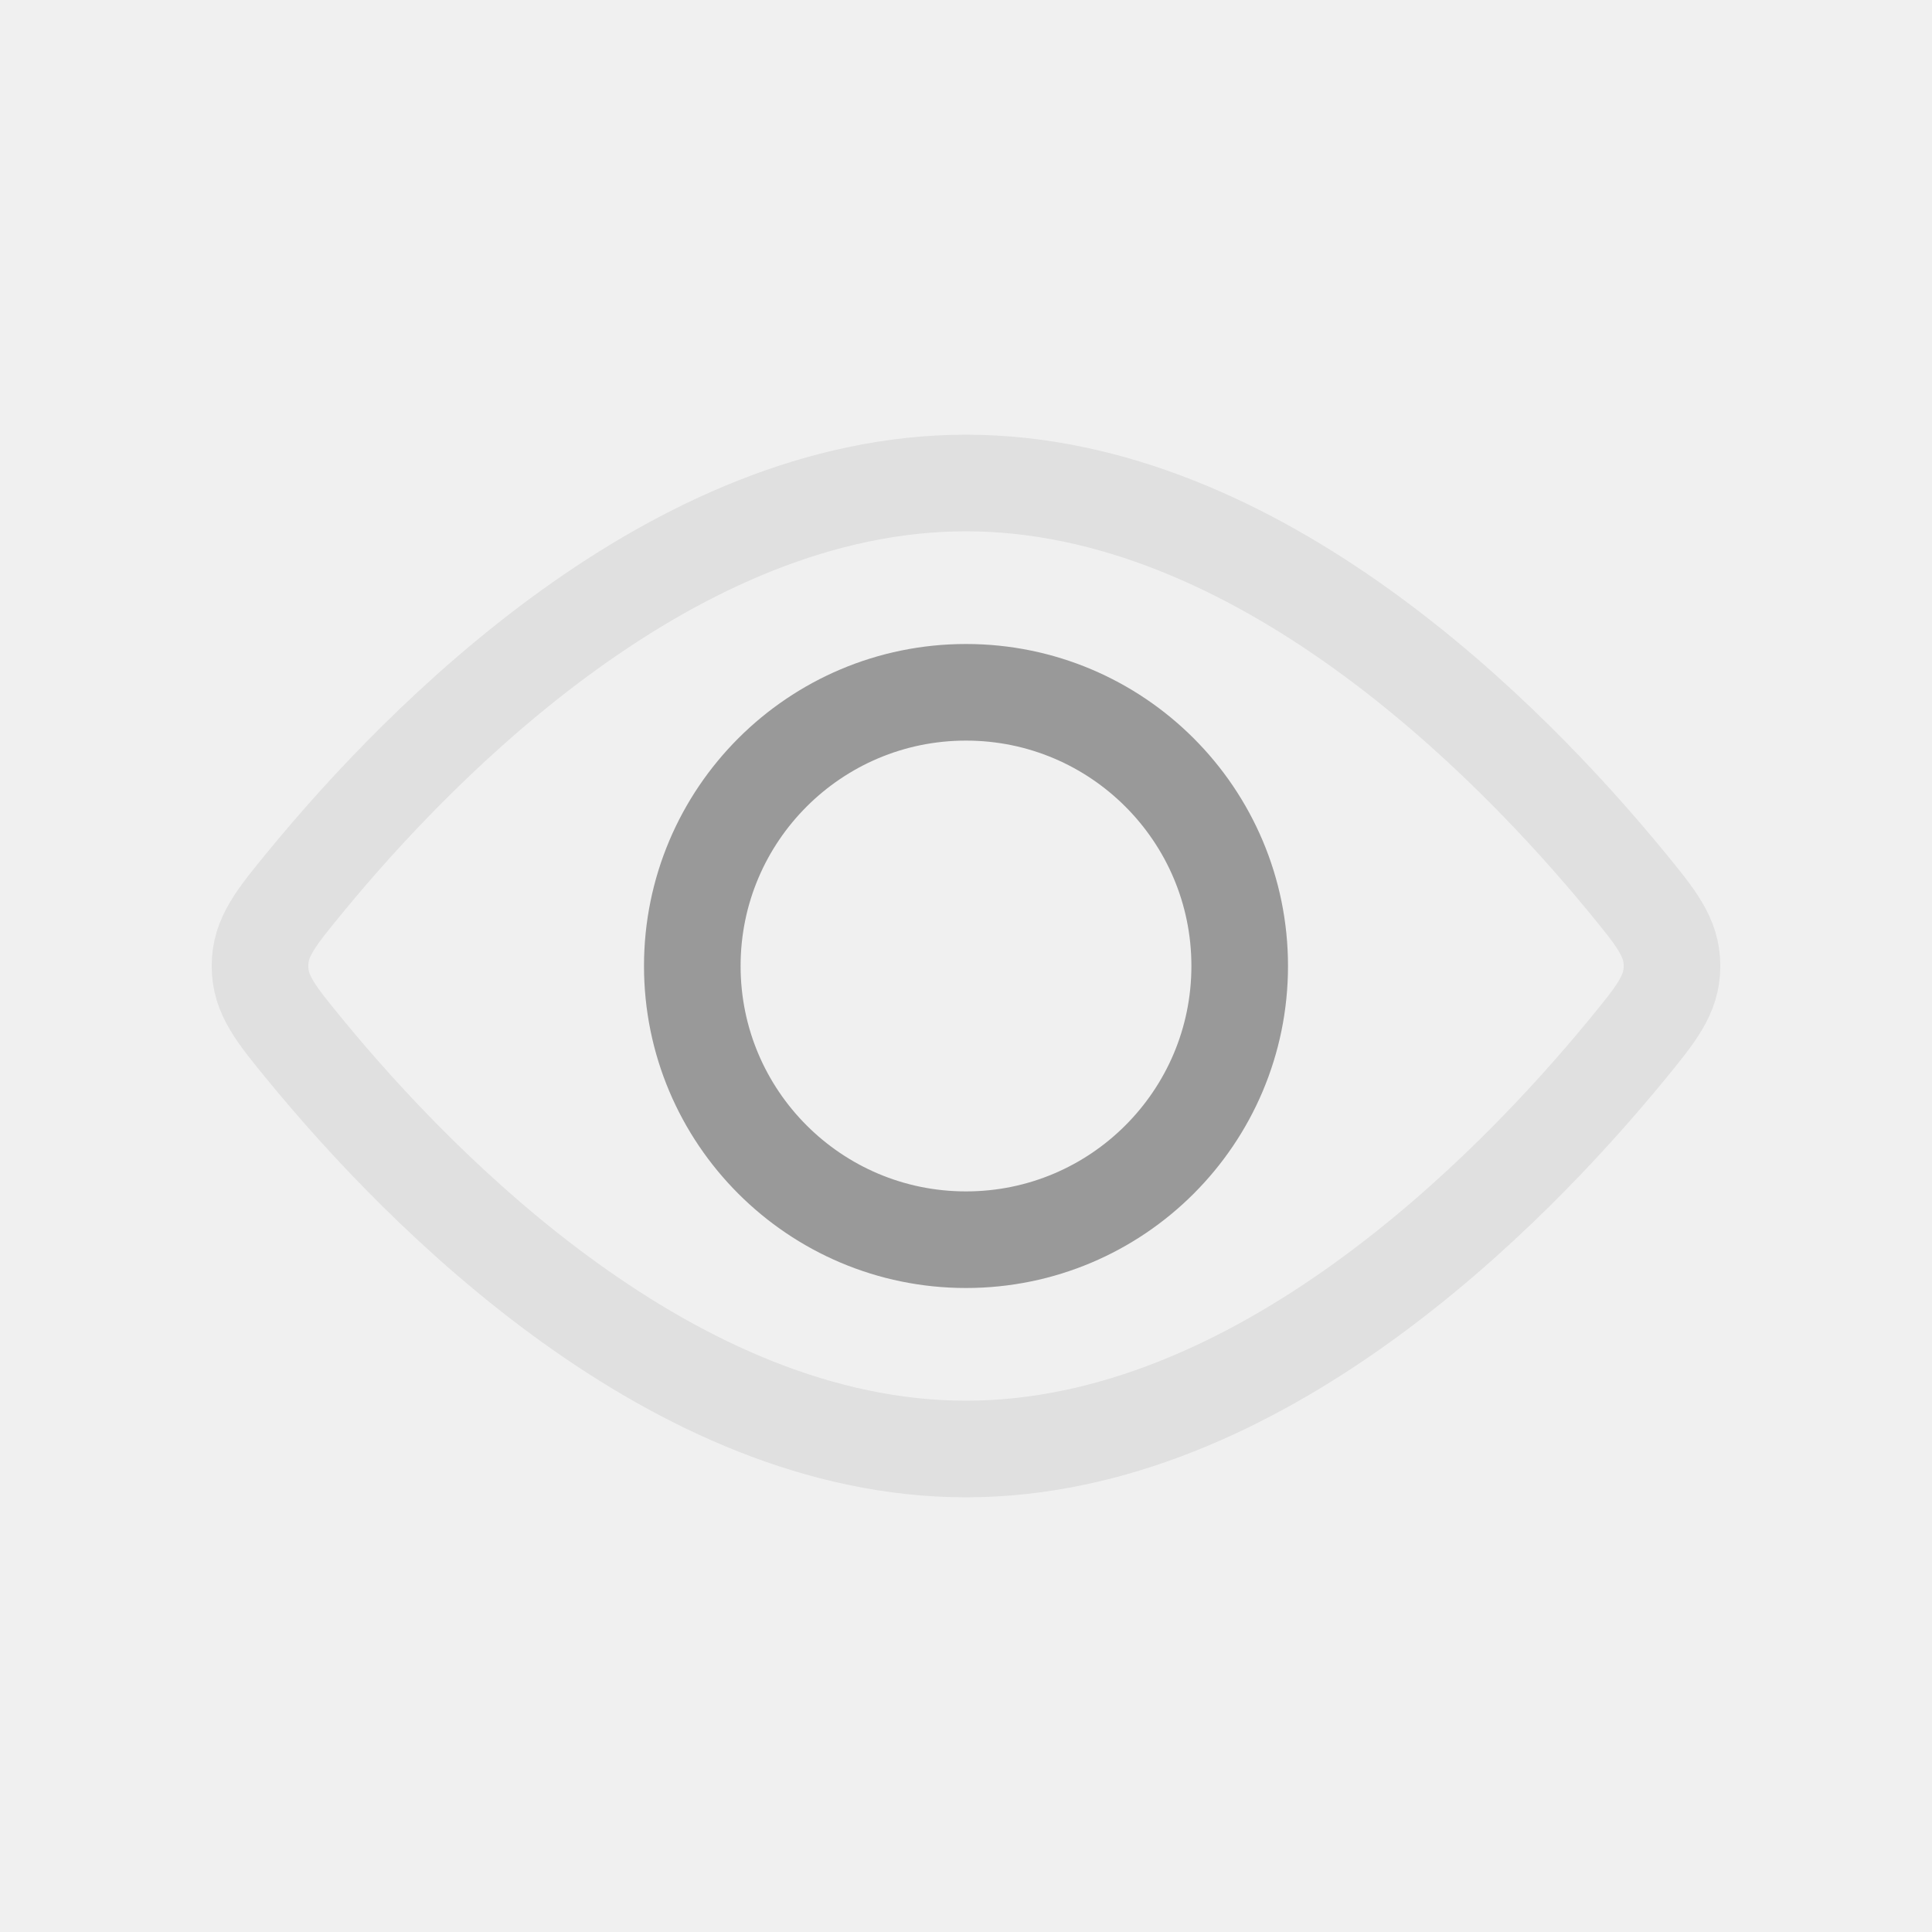
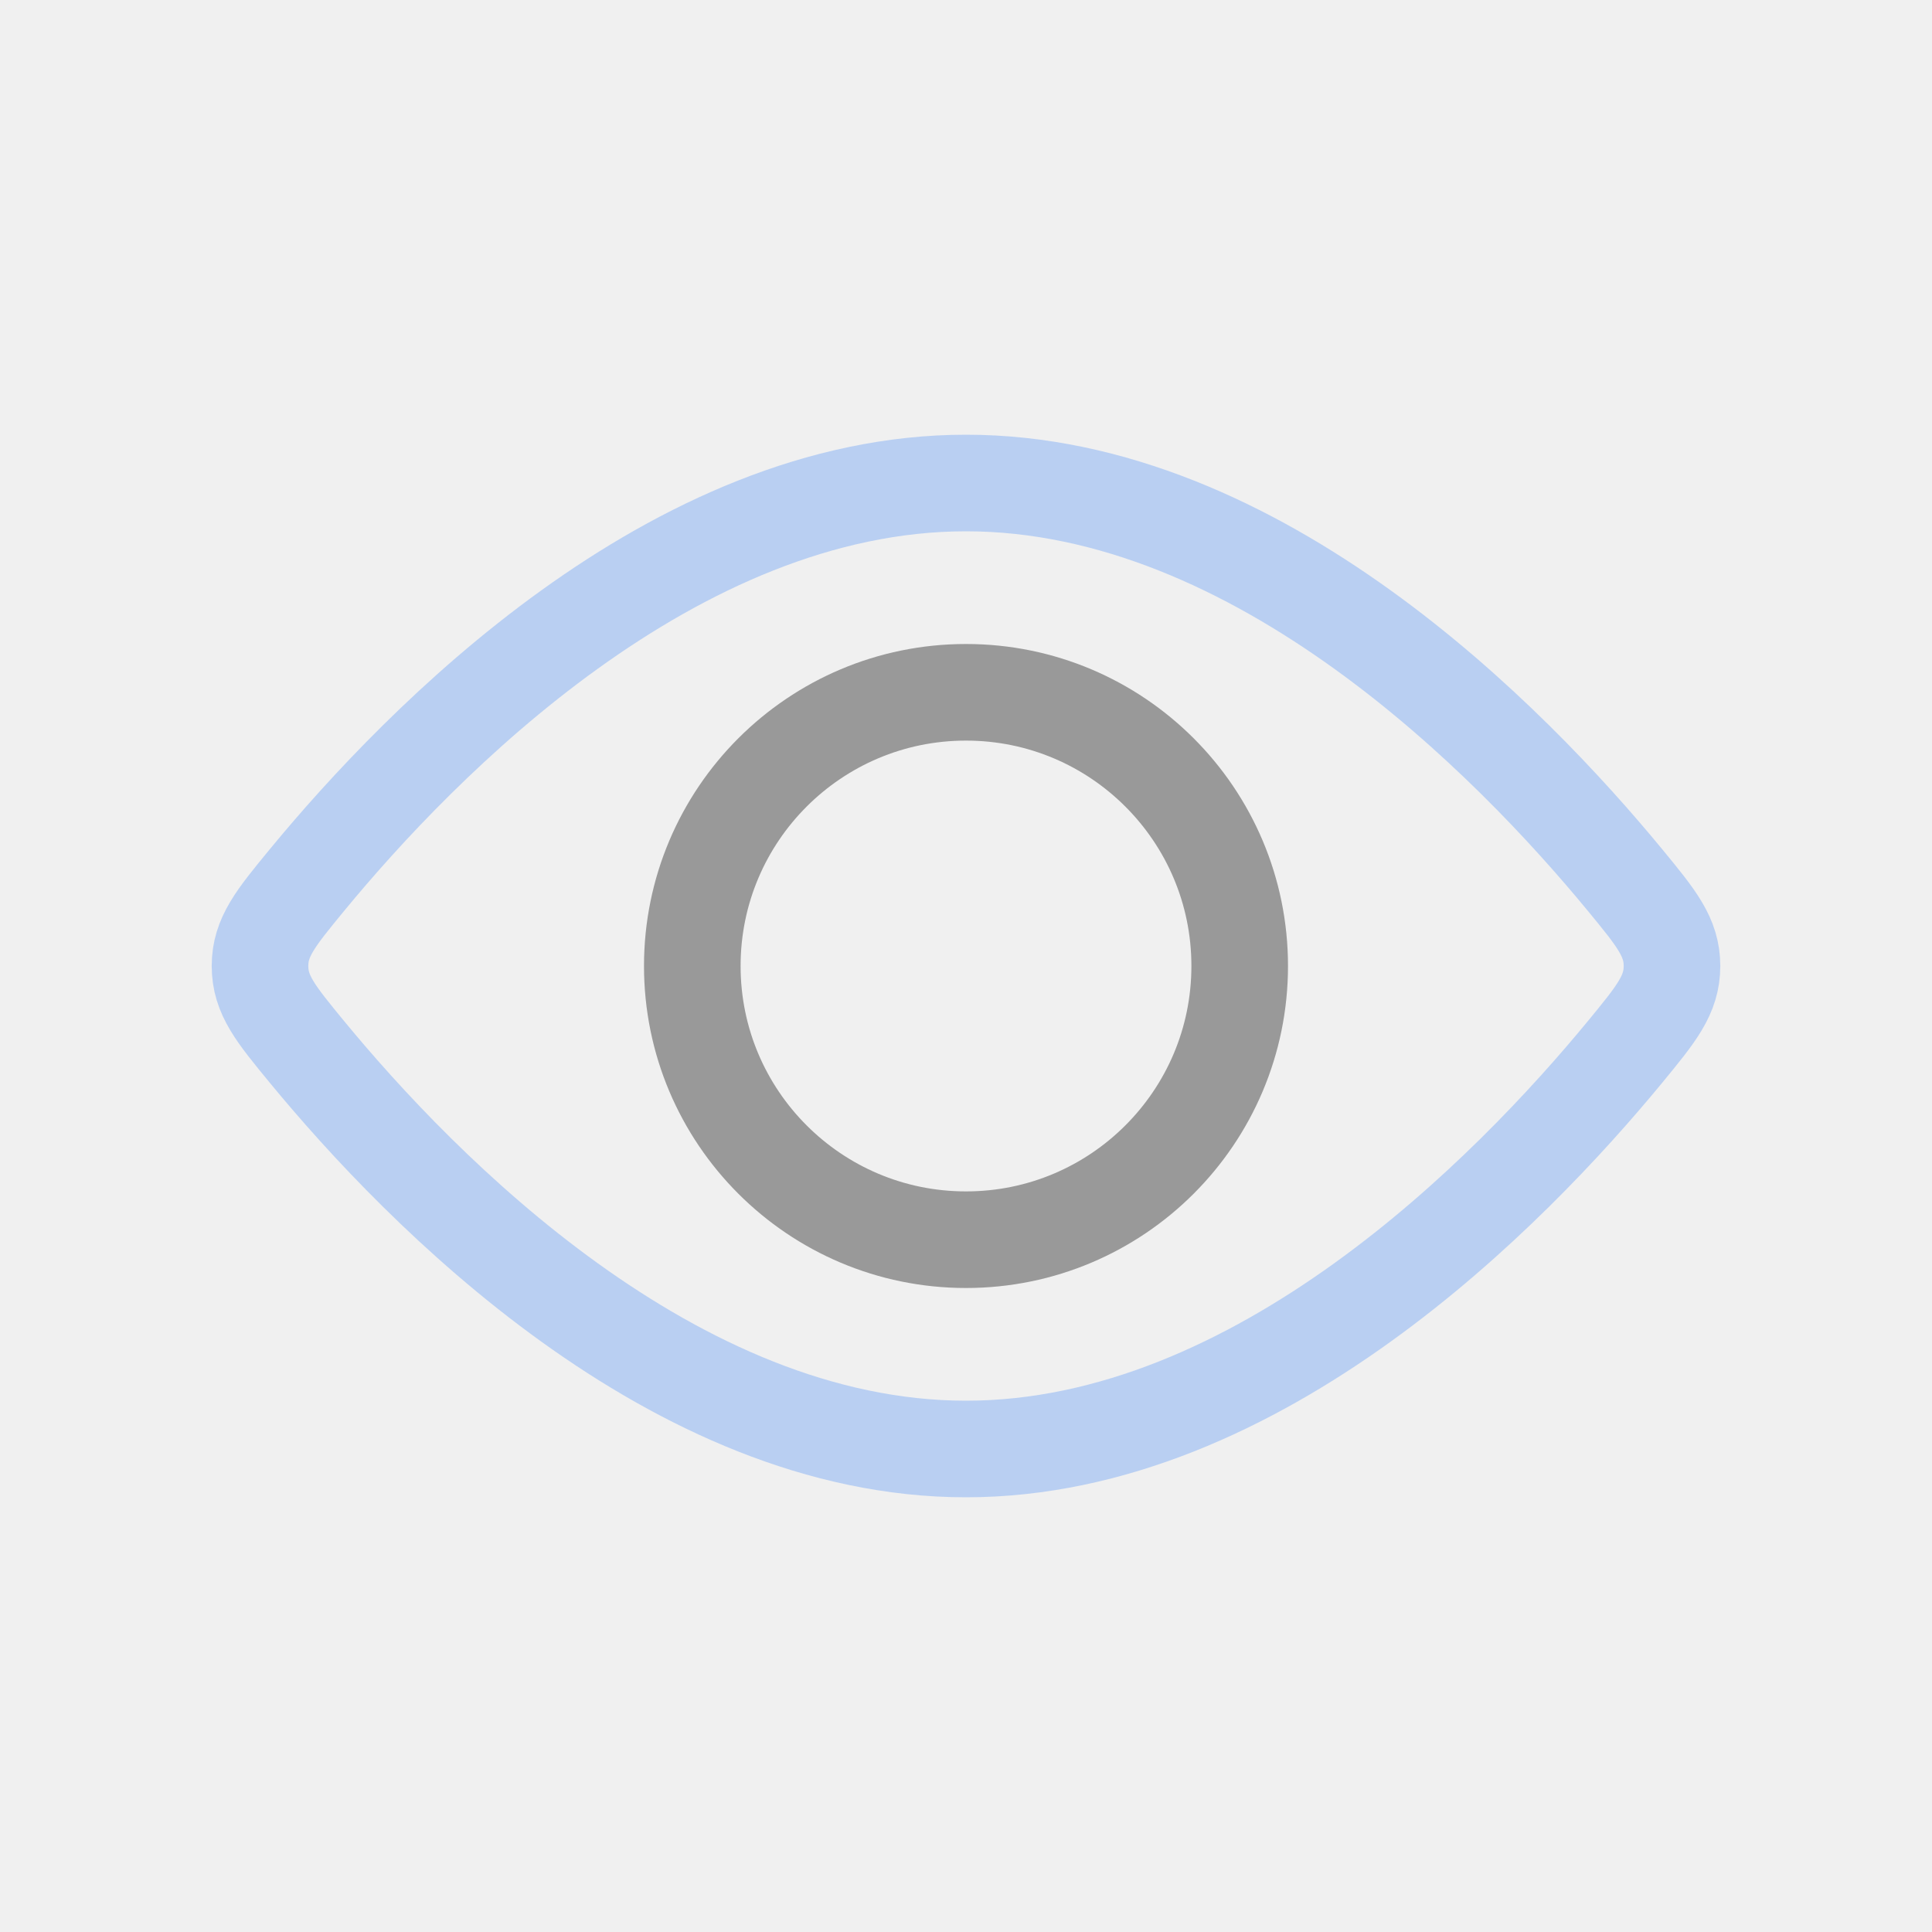
<svg xmlns="http://www.w3.org/2000/svg" viewBox="0 0 24 24">
  <defs>
-     <mask id="view-duotone-line_SVGyM5SwbuL">
+     <mask id="m1_eye">
+       <g fill="none" stroke-width="1.2">
+         <path stroke="#fff" d="M20.188 10.934c.388.472.582.707.582 1.066s-.194.594-.582 1.066C18.768 14.79 15.636 18 12 18s-6.768-3.21-8.188-4.934c-.388-.472-.582-.707-.582-1.066s.194-.594.582-1.066C5.232 9.21 8.364 6 12 6s6.768 3.21 8.188 4.934Z" />
+       </g>
+     </mask>
+     <mask id="m2_eye">
      <g fill="none" stroke-width="1.2">
        <circle cx="12" cy="12" r="3.4" stroke="#fff" />
-         <path stroke="silver" stroke-opacity=".25" d="M20.188 10.934c.388.472.582.707.582 1.066s-.194.594-.582 1.066C18.768 14.79 15.636 18 12 18s-6.768-3.21-8.188-4.934c-.388-.472-.582-.707-.582-1.066s.194-.594.582-1.066C5.232 9.21 8.364 6 12 6s6.768 3.21 8.188 4.934Z" />
      </g>
    </mask>
  </defs>
-   <path fill="#999999" d="M0 0h24v24H0z" mask="url(#view-duotone-line_SVGyM5SwbuL)" />
+   <path fill="#3b82f6" fill-opacity=".3" d="M0 0h24v24H0z" mask="url(#m1_eye)" />
+   <path fill="#999999" d="M0 0h24v24H0z" mask="url(#m2_eye)" />
</svg>
